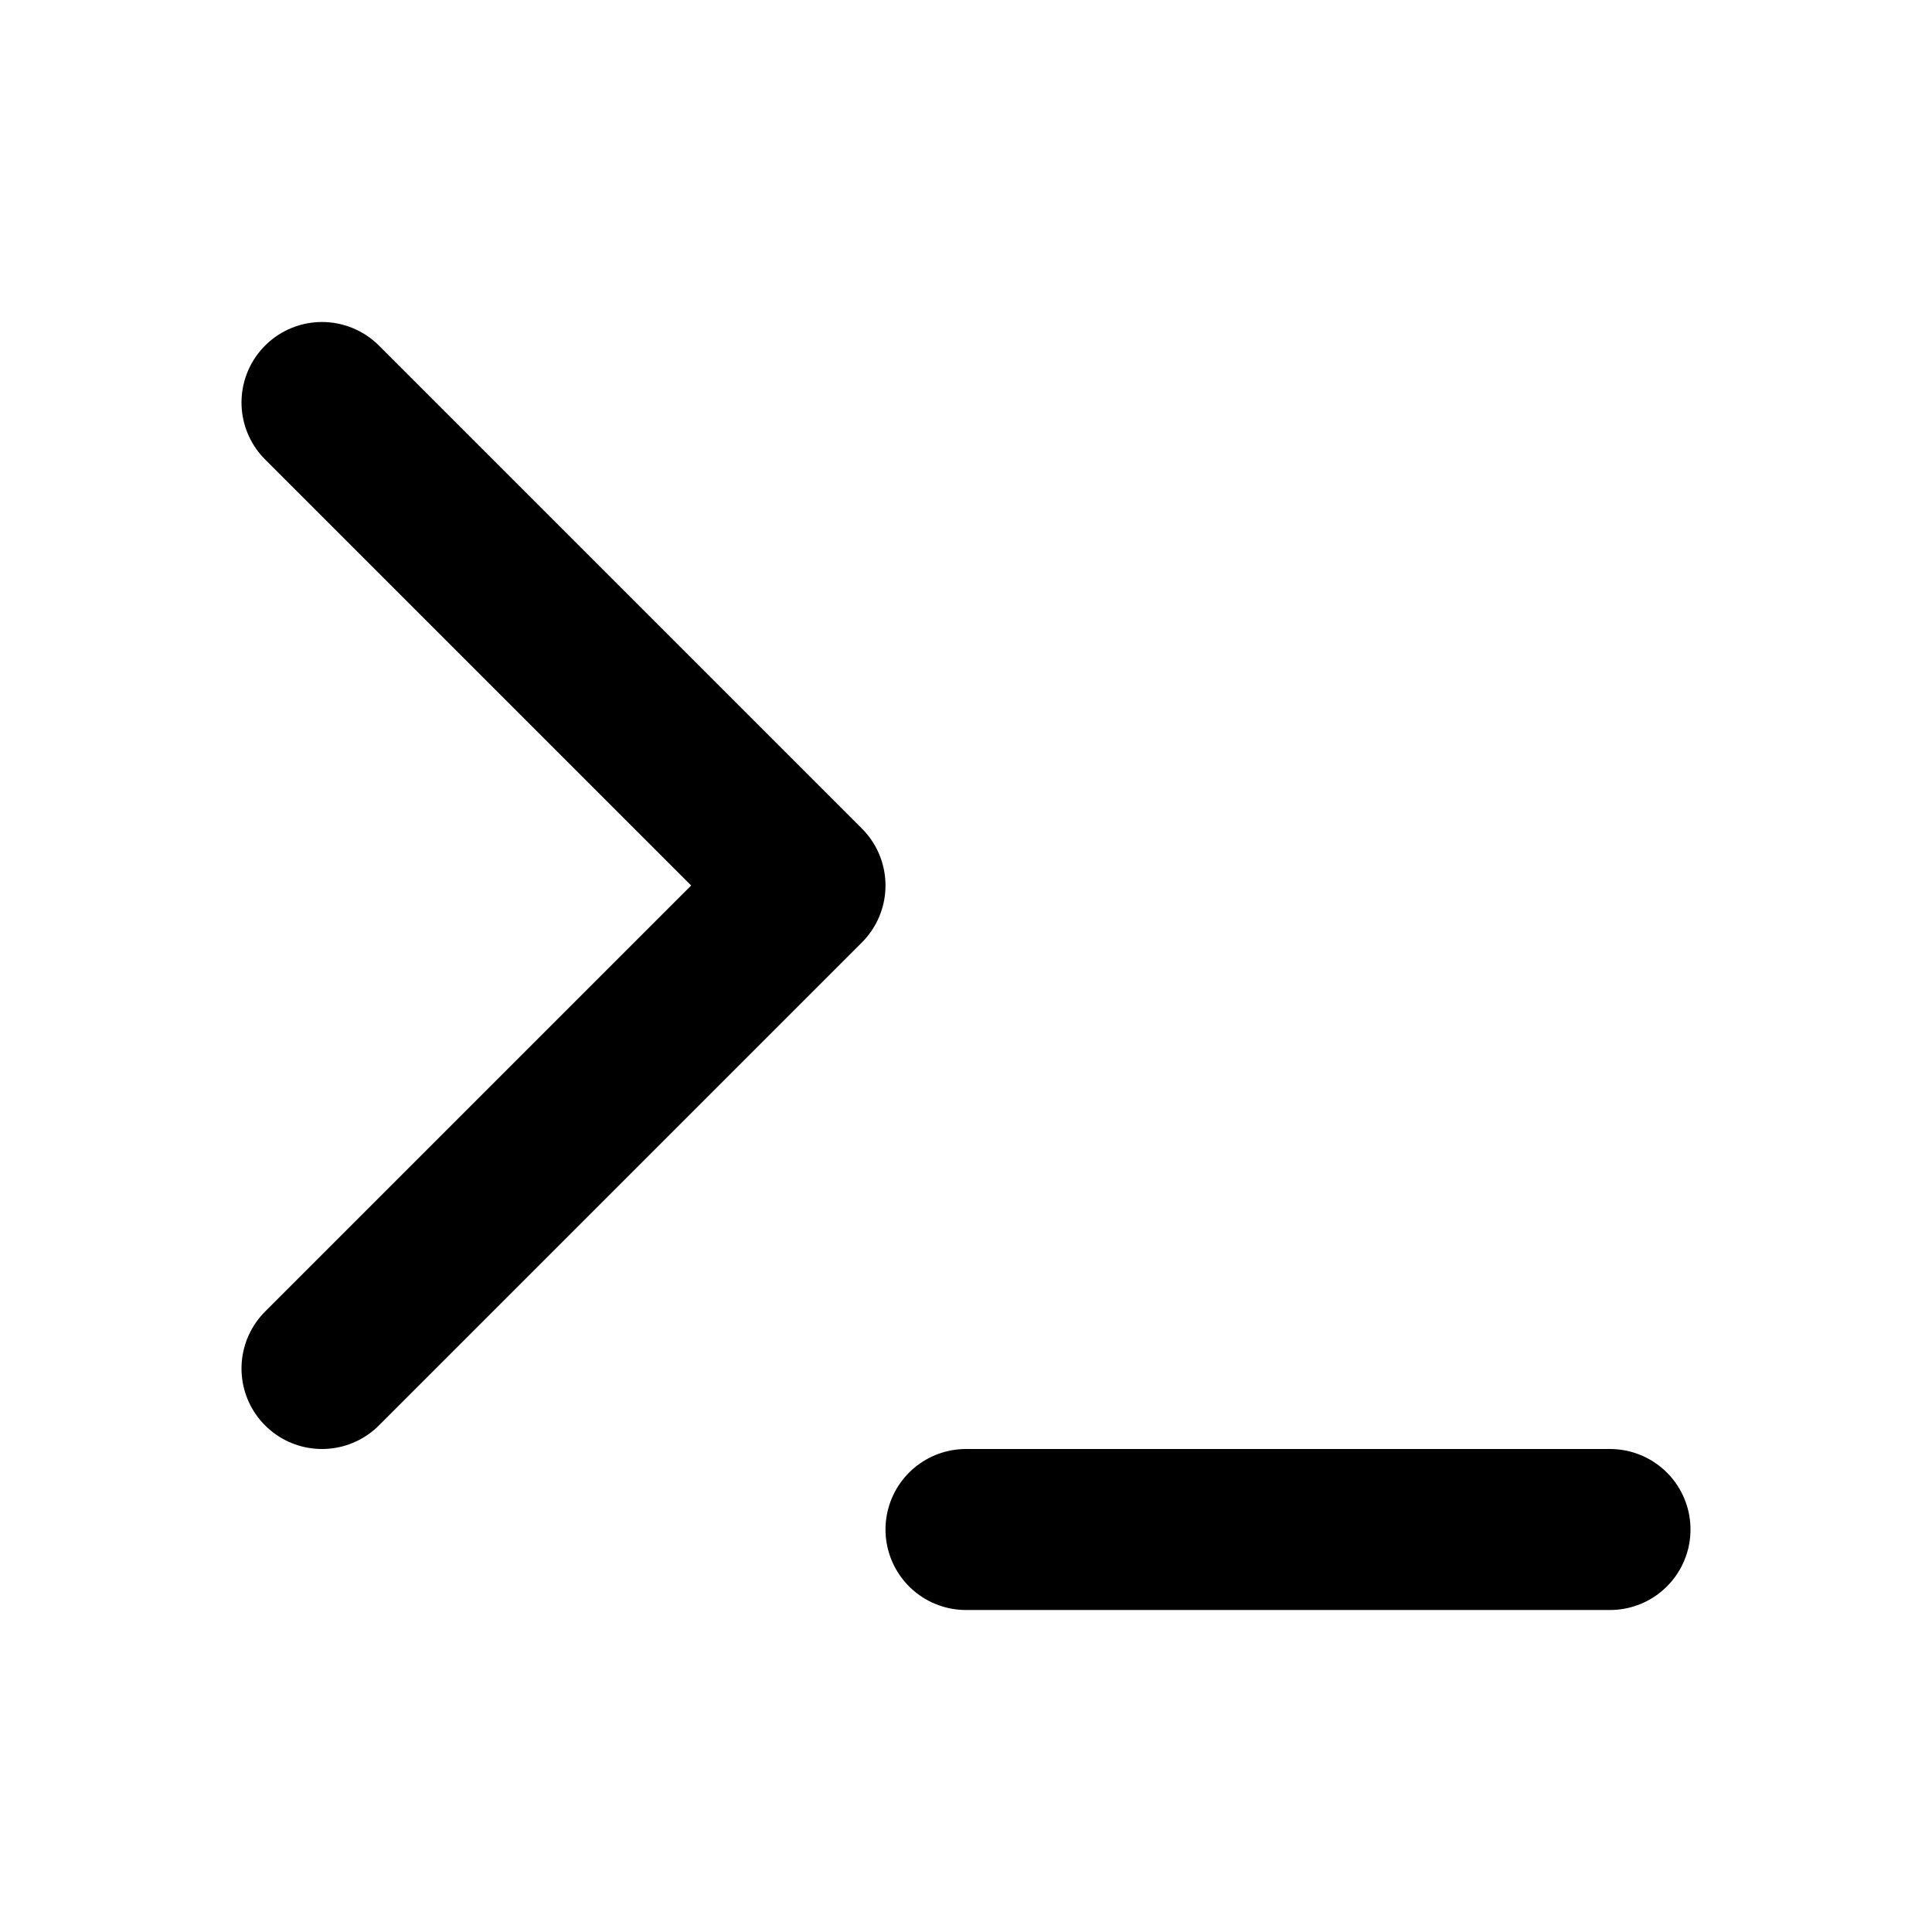
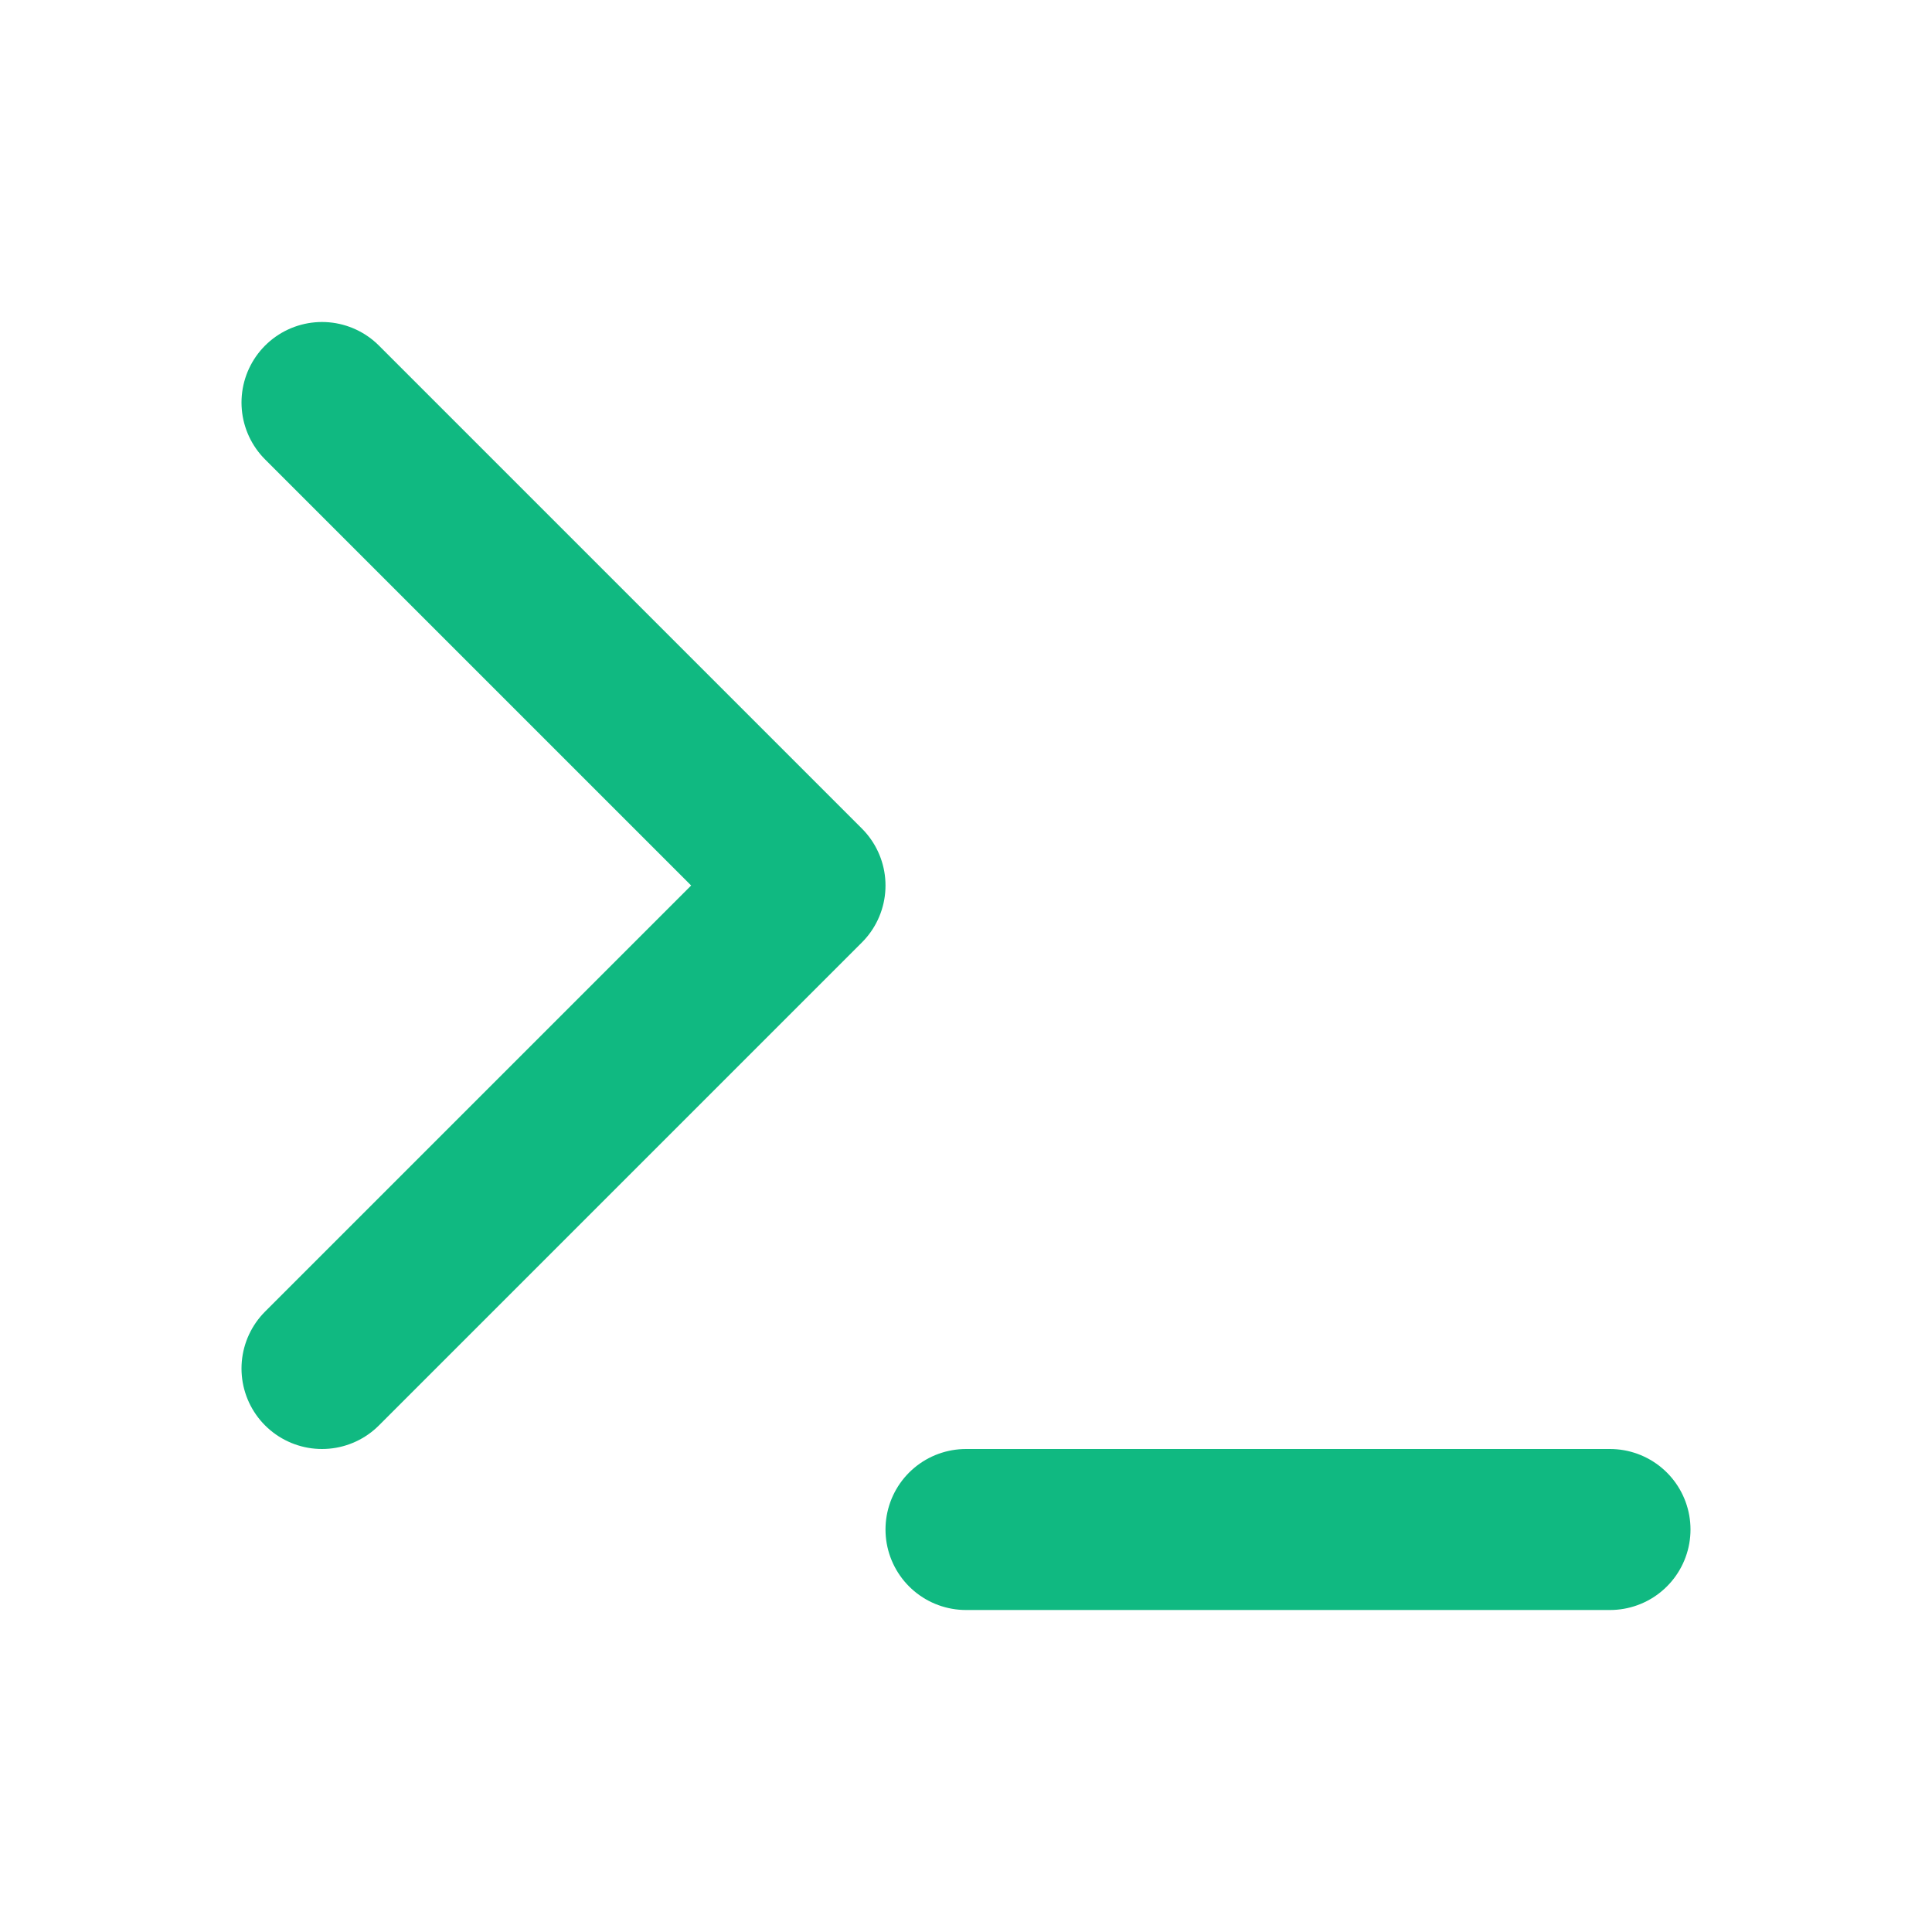
- <svg xmlns="http://www.w3.org/2000/svg" color="oklch(68.5% 0.169 237.323)" width="24" height="24" viewBox="0 0 24 24" fill="none" stroke="currentColor" stroke-width="2" stroke-linecap="round" stroke-linejoin="round">
+ <svg xmlns="http://www.w3.org/2000/svg" color="#10b981" width="24" height="24" viewBox="0 0 24 24" fill="none" stroke="currentColor" stroke-width="2" stroke-linecap="round" stroke-linejoin="round">
  <path d="M12 19h8" />
  <path d="m4 17 6-6-6-6" />
</svg>
